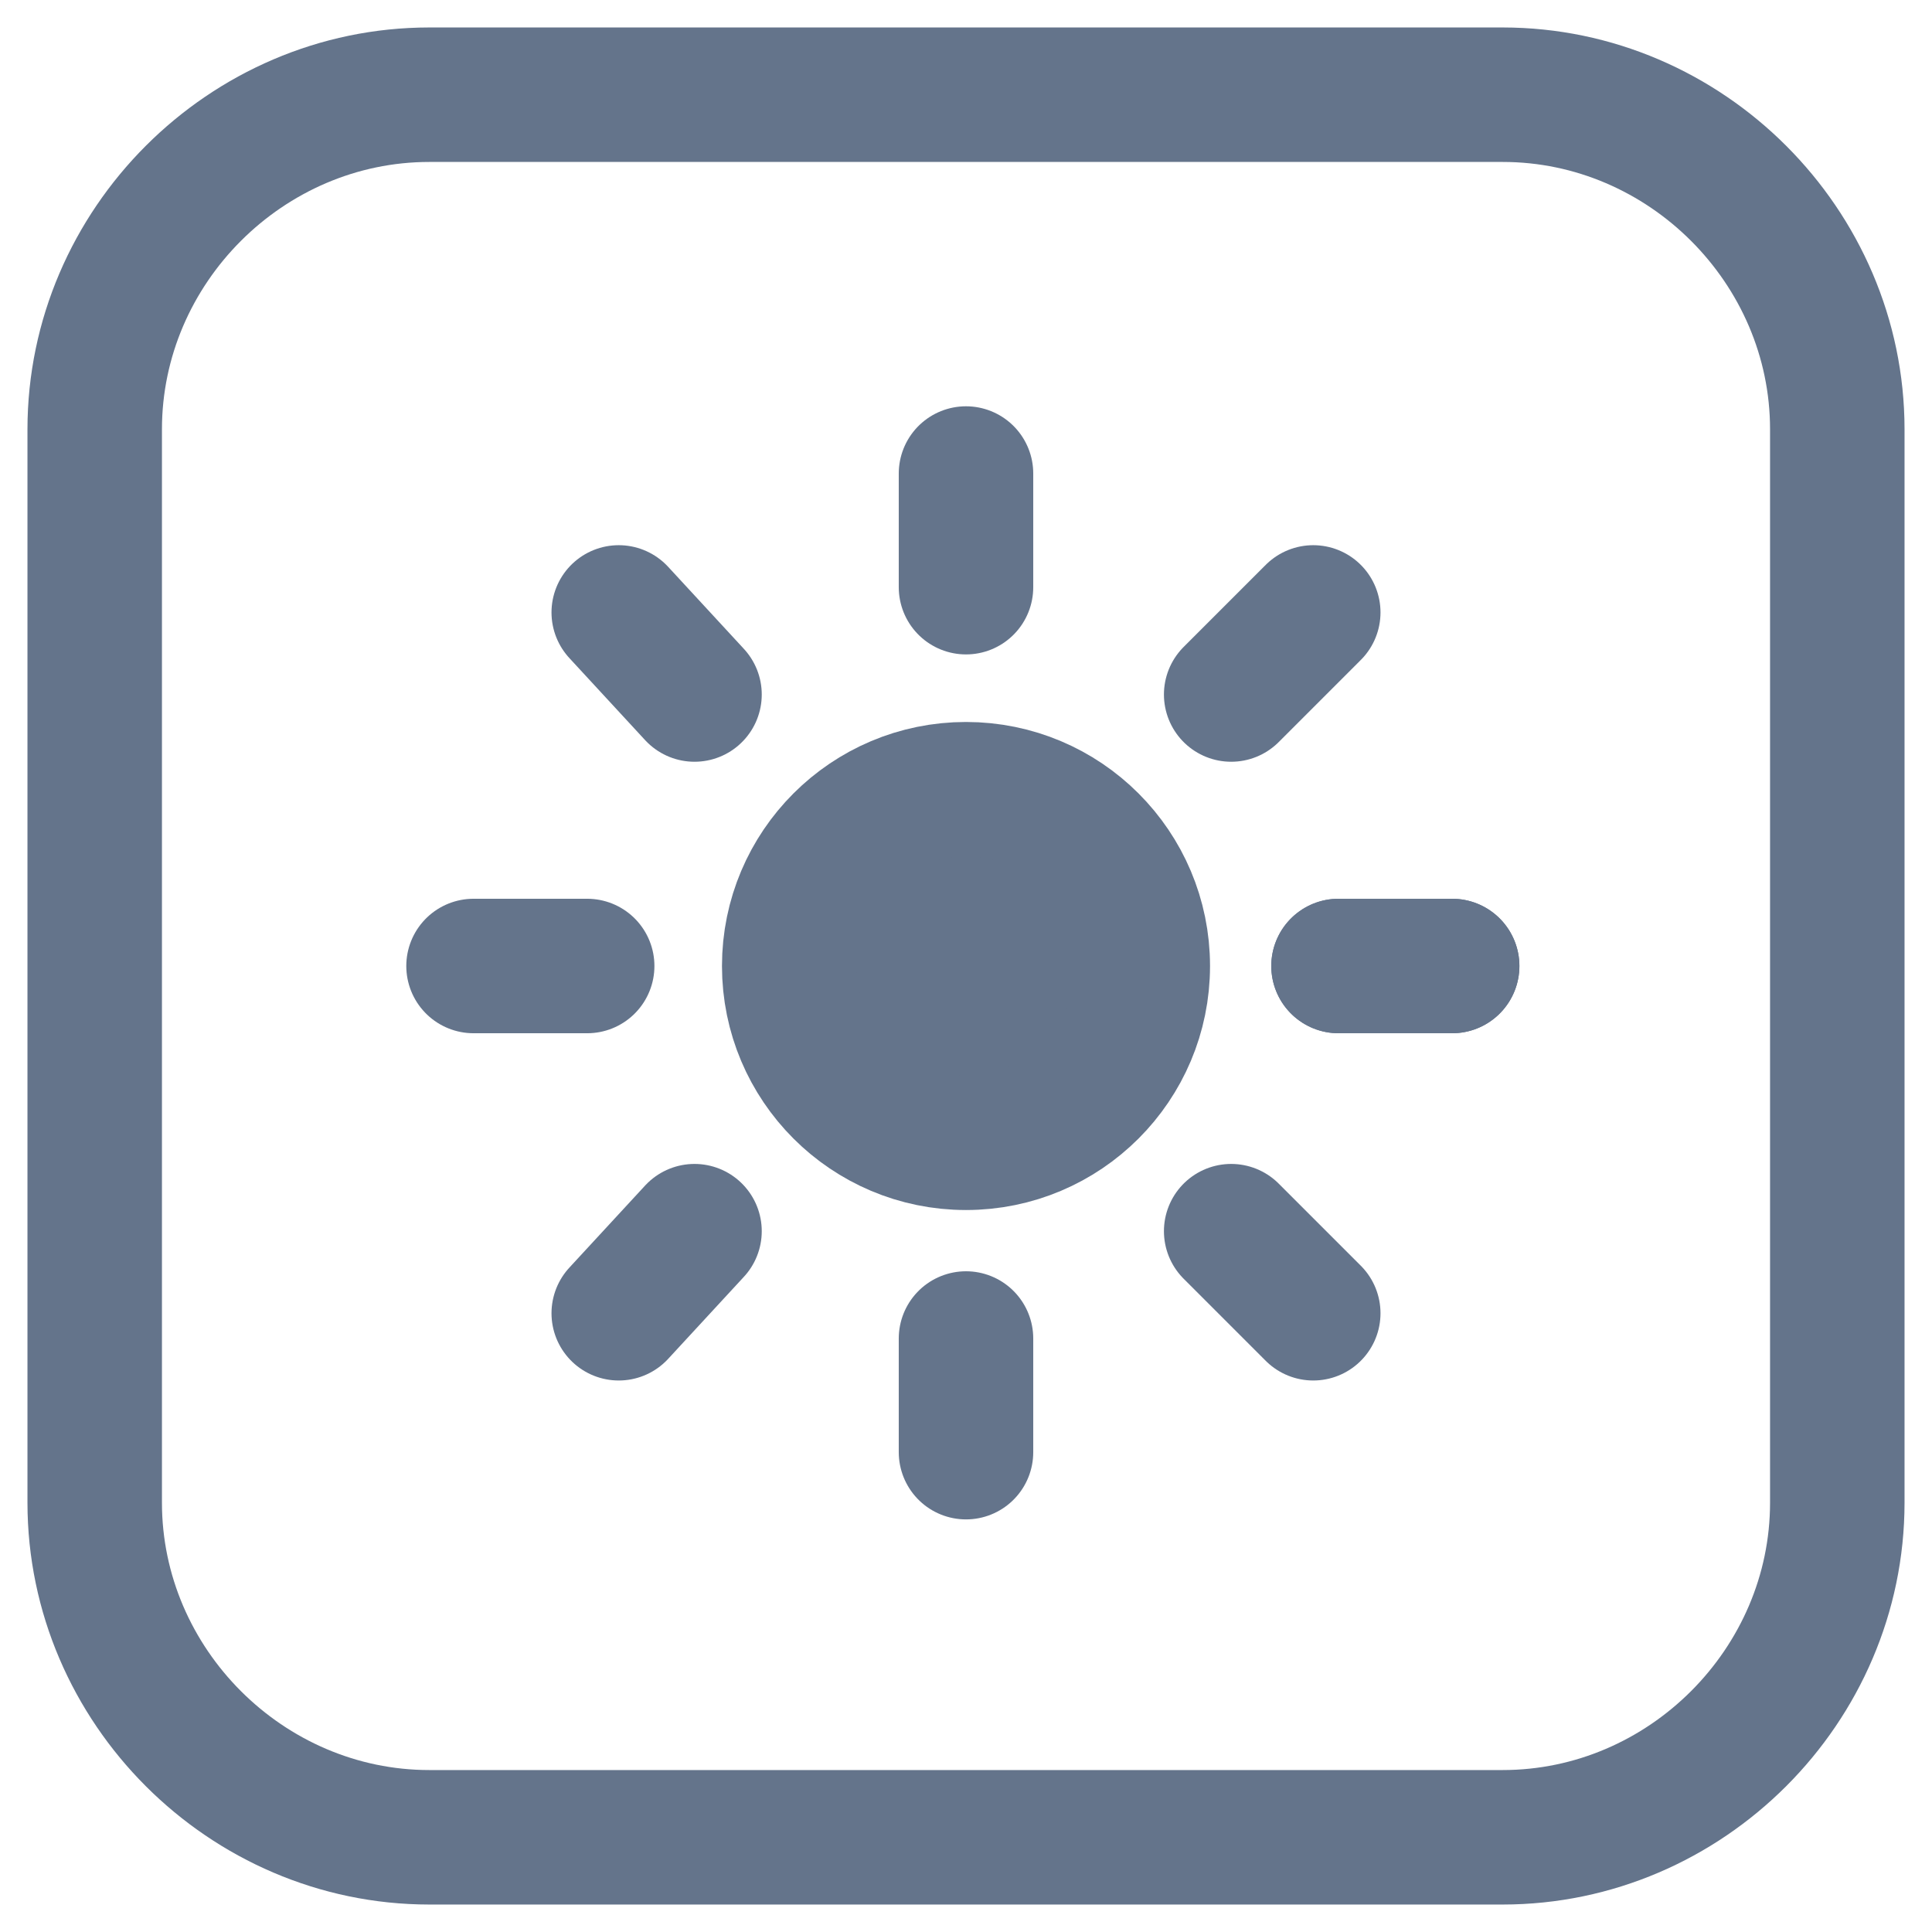
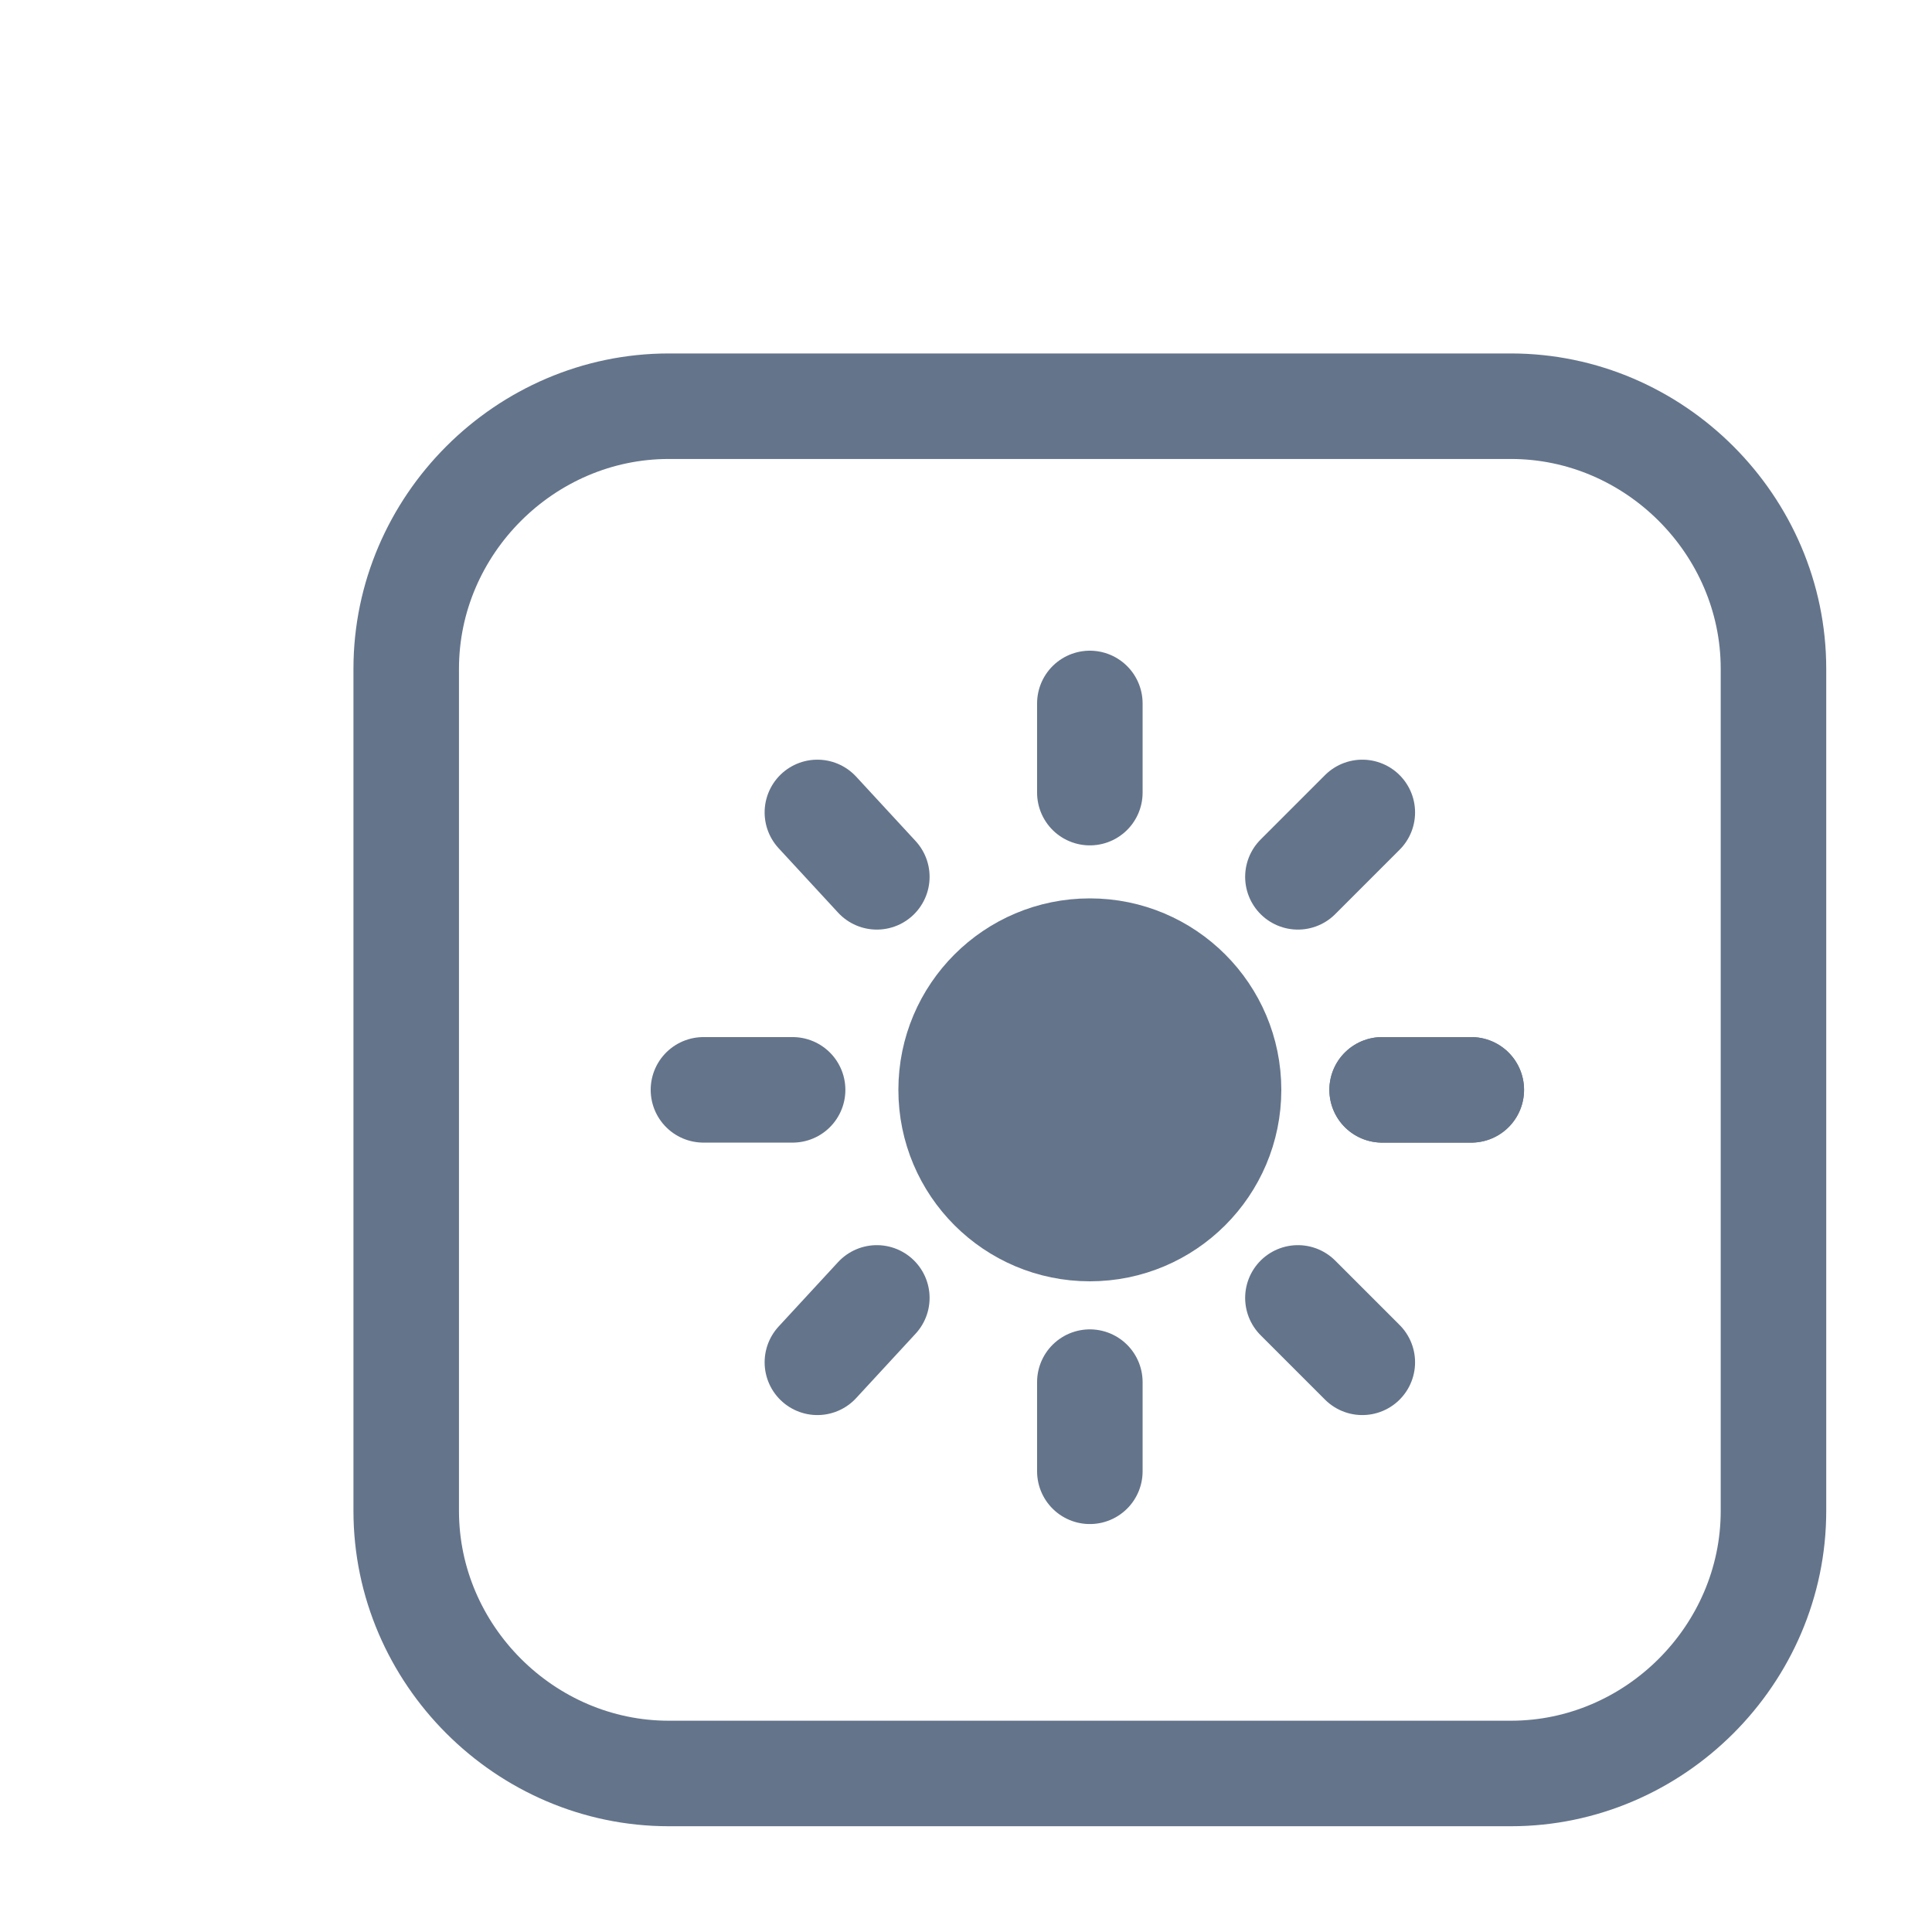
- <svg xmlns="http://www.w3.org/2000/svg" viewBox="0 0 30.600 30.600" width="30.600" height="30.600">
+ <svg xmlns="http://www.w3.org/2000/svg" viewBox="-6.7 -6.7 39 39" width="36" height="36">
  <style type="text/css">
	.st0{fill:none;stroke:#64748B;stroke-width:2.13;stroke-linecap:round;stroke-linejoin:round;}
	.st1{fill:#64748B;stroke:#64748B;stroke-width:2.13;stroke-linecap:round;stroke-linejoin:round;}
	.st2{stroke:#64748B;stroke-width:2.13;stroke-linecap:round;stroke-linejoin:round;}
	.st3{fill:none;stroke:#64748B;stroke-width:2.13;stroke-linecap:round;stroke-linejoin:round;stroke-miterlimit:4;}
	.st4{fill:none;stroke:#64748B;stroke-width:1.98;stroke-linecap:round;stroke-linejoin:round;}
	.st5{fill:#64748B;stroke:#64748B;stroke-width:1.98;stroke-linecap:round;stroke-linejoin:round;}
	.st6{stroke:#64748B;stroke-width:1.98;stroke-linecap:round;stroke-linejoin:round;}
	.st7{stroke:#64748B;stroke-width:2.13;stroke-linecap:round;stroke-linejoin:round;stroke-miterlimit:4;}
	.st8{fill:none;stroke:#000000;stroke-width:2.13;stroke-linecap:round;stroke-linejoin:round;}
	.st9{clip-path:url(#SVGID_00000014612375850469961350000001811857499777453985_);}
	.st10{fill:none;stroke:#FF0339;stroke-miterlimit:10;}
	.st11{enable-background:new    ;}
</style>
  <g transform="translate(-821.800 -93.400)">
    <g>
      <circle class="st1" cx="837.1" cy="108.7" r="2.8" />
      <line class="st0" x1="843" y1="108.7" x2="844.8" y2="108.7" />
      <line class="st0" x1="841.3" y1="104.4" x2="842.6" y2="103.1" />
      <line class="st0" x1="837.1" y1="102.7" x2="837.1" y2="100.9" />
      <line class="st0" x1="832.8" y1="104.4" x2="831.6" y2="103.1" />
      <line class="st0" x1="831.1" y1="108.7" x2="829.3" y2="108.7" />
      <line class="st0" x1="832.8" y1="112.9" x2="831.6" y2="114.2" />
      <line class="st0" x1="837.1" y1="114.6" x2="837.1" y2="116.4" />
      <line class="st0" x1="841.3" y1="112.9" x2="842.6" y2="114.2" />
      <line class="st0" x1="843" y1="108.7" x2="844.8" y2="108.7" />
      <path class="st0" d="M828.6,94.9h17c2.9,0,5.3,2.4,5.3,5.3v17c0,2.9-2.4,5.3-5.3,5.3h-17c-2.9,0-5.3-2.4-5.3-5.3v-17   C823.3,97.3,825.7,94.9,828.6,94.9z" />
    </g>
  </g>
</svg>
